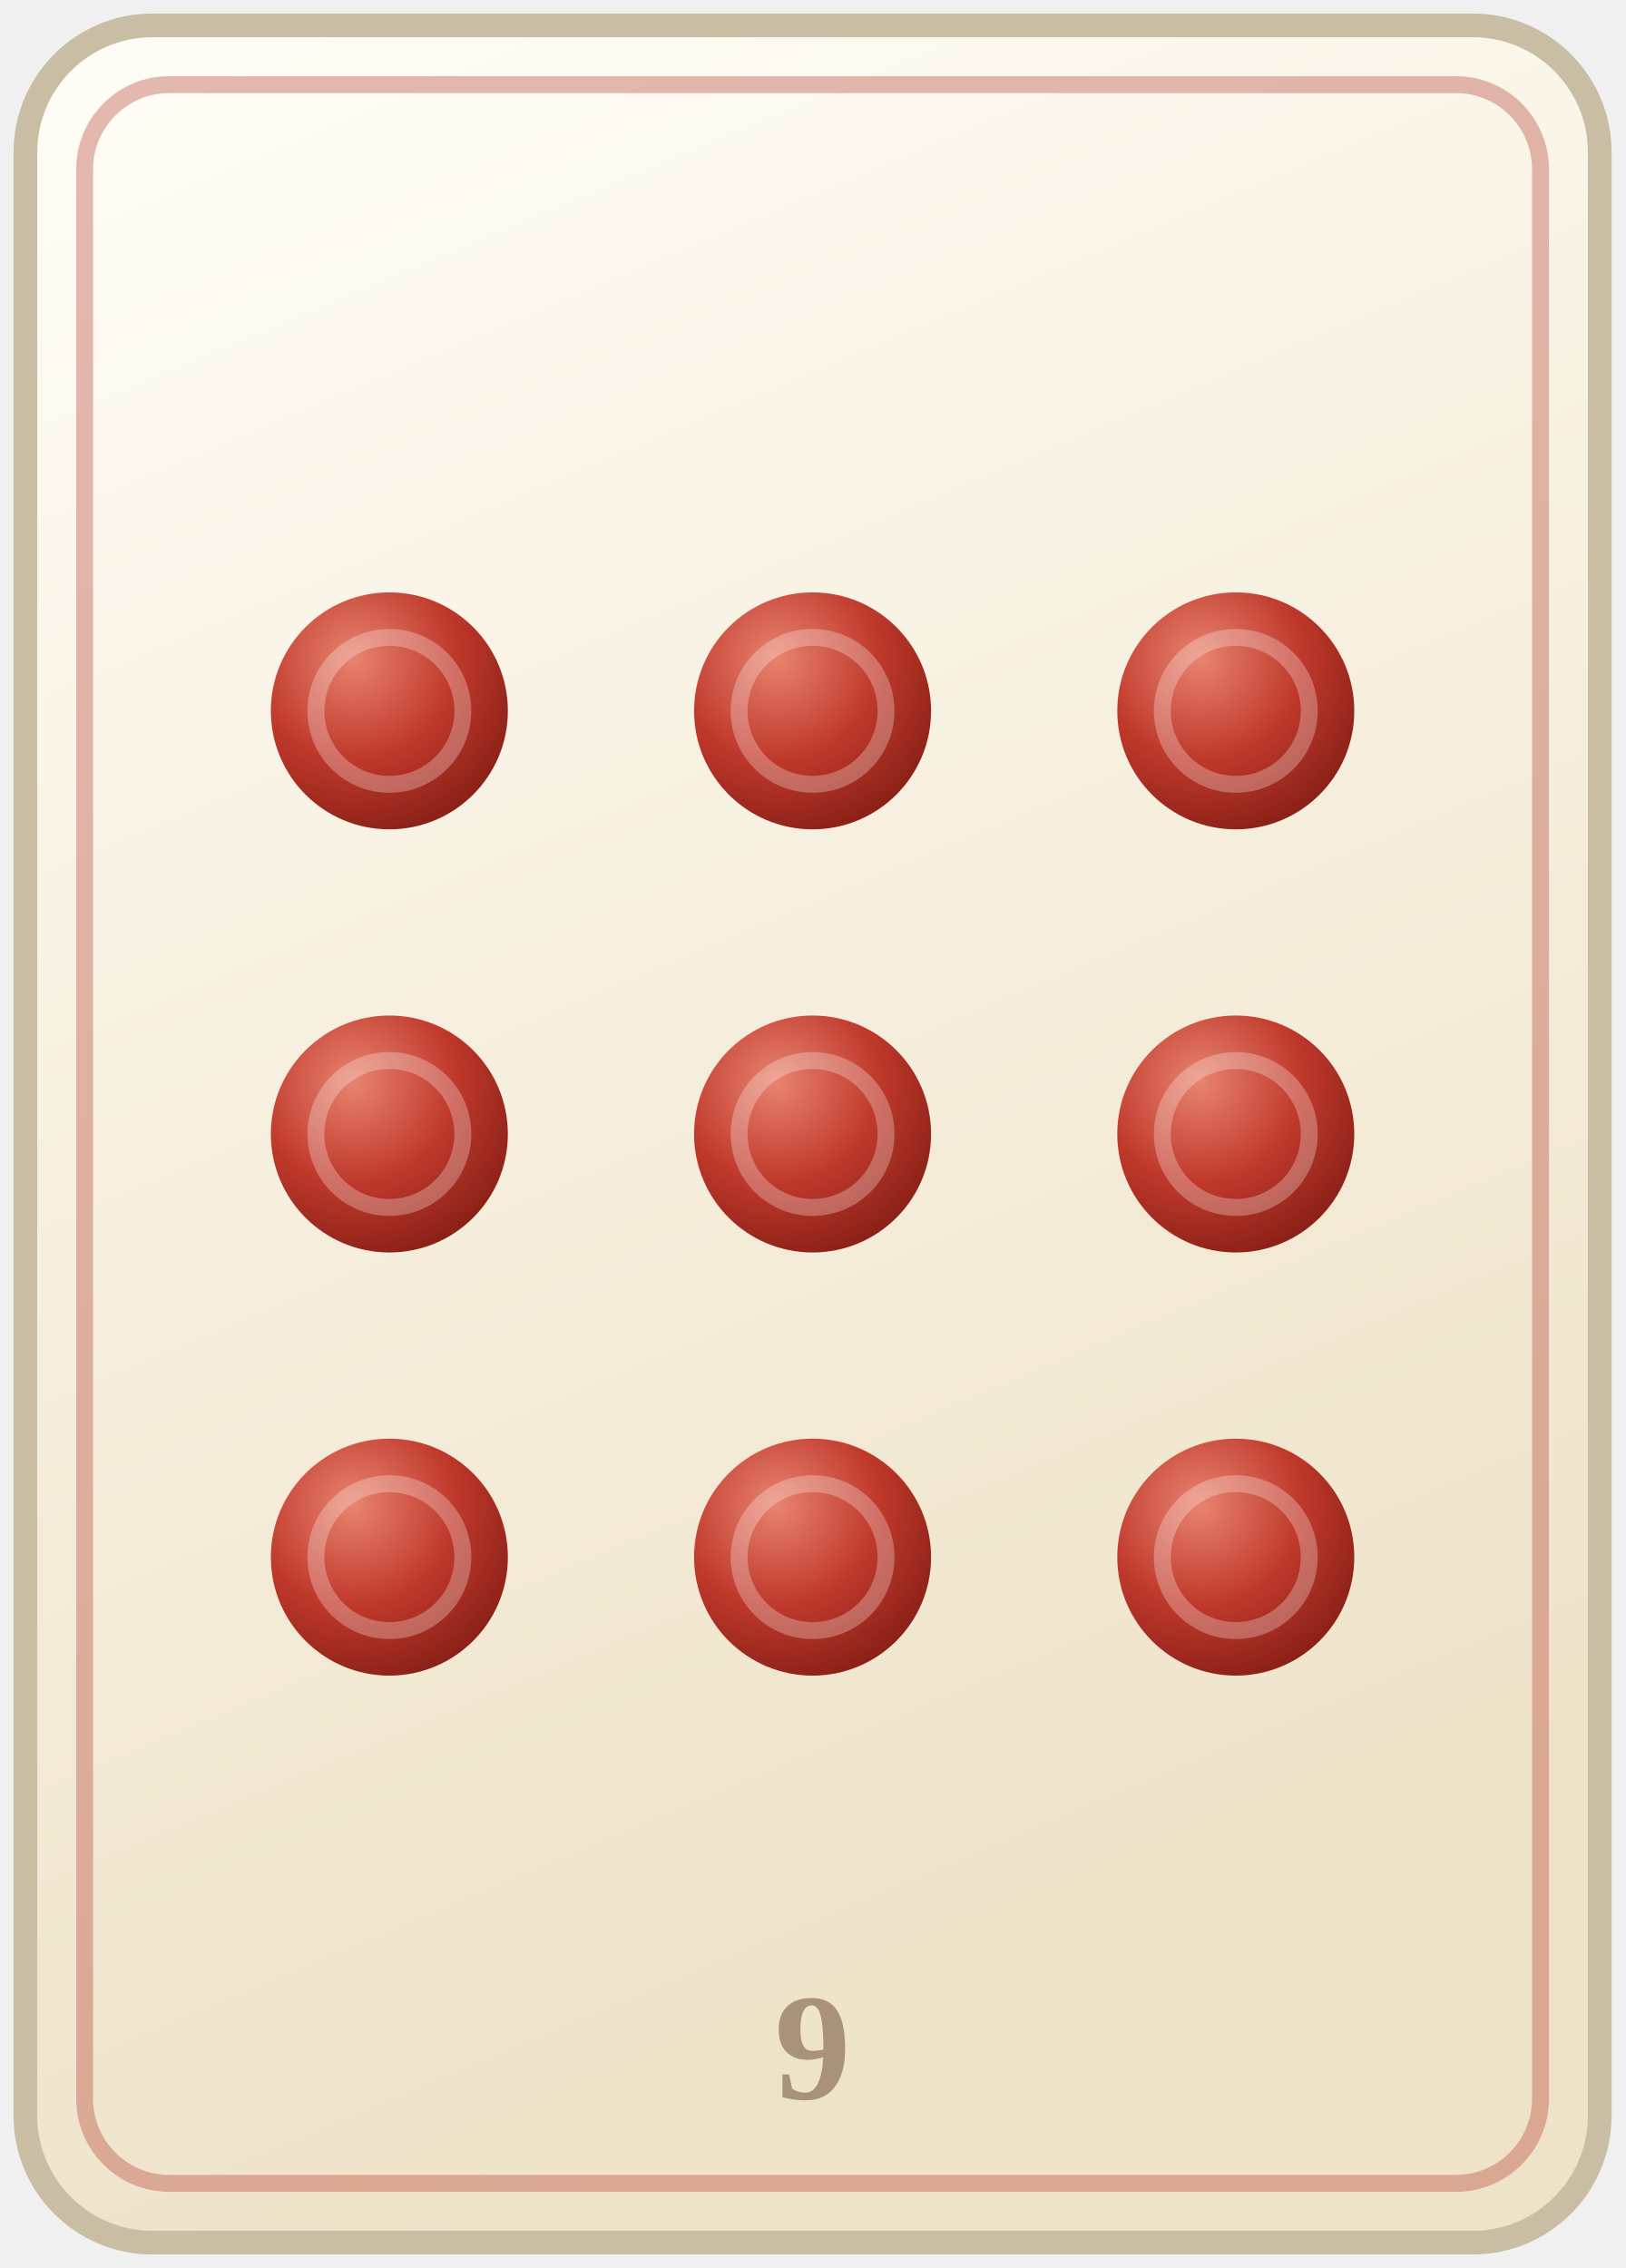
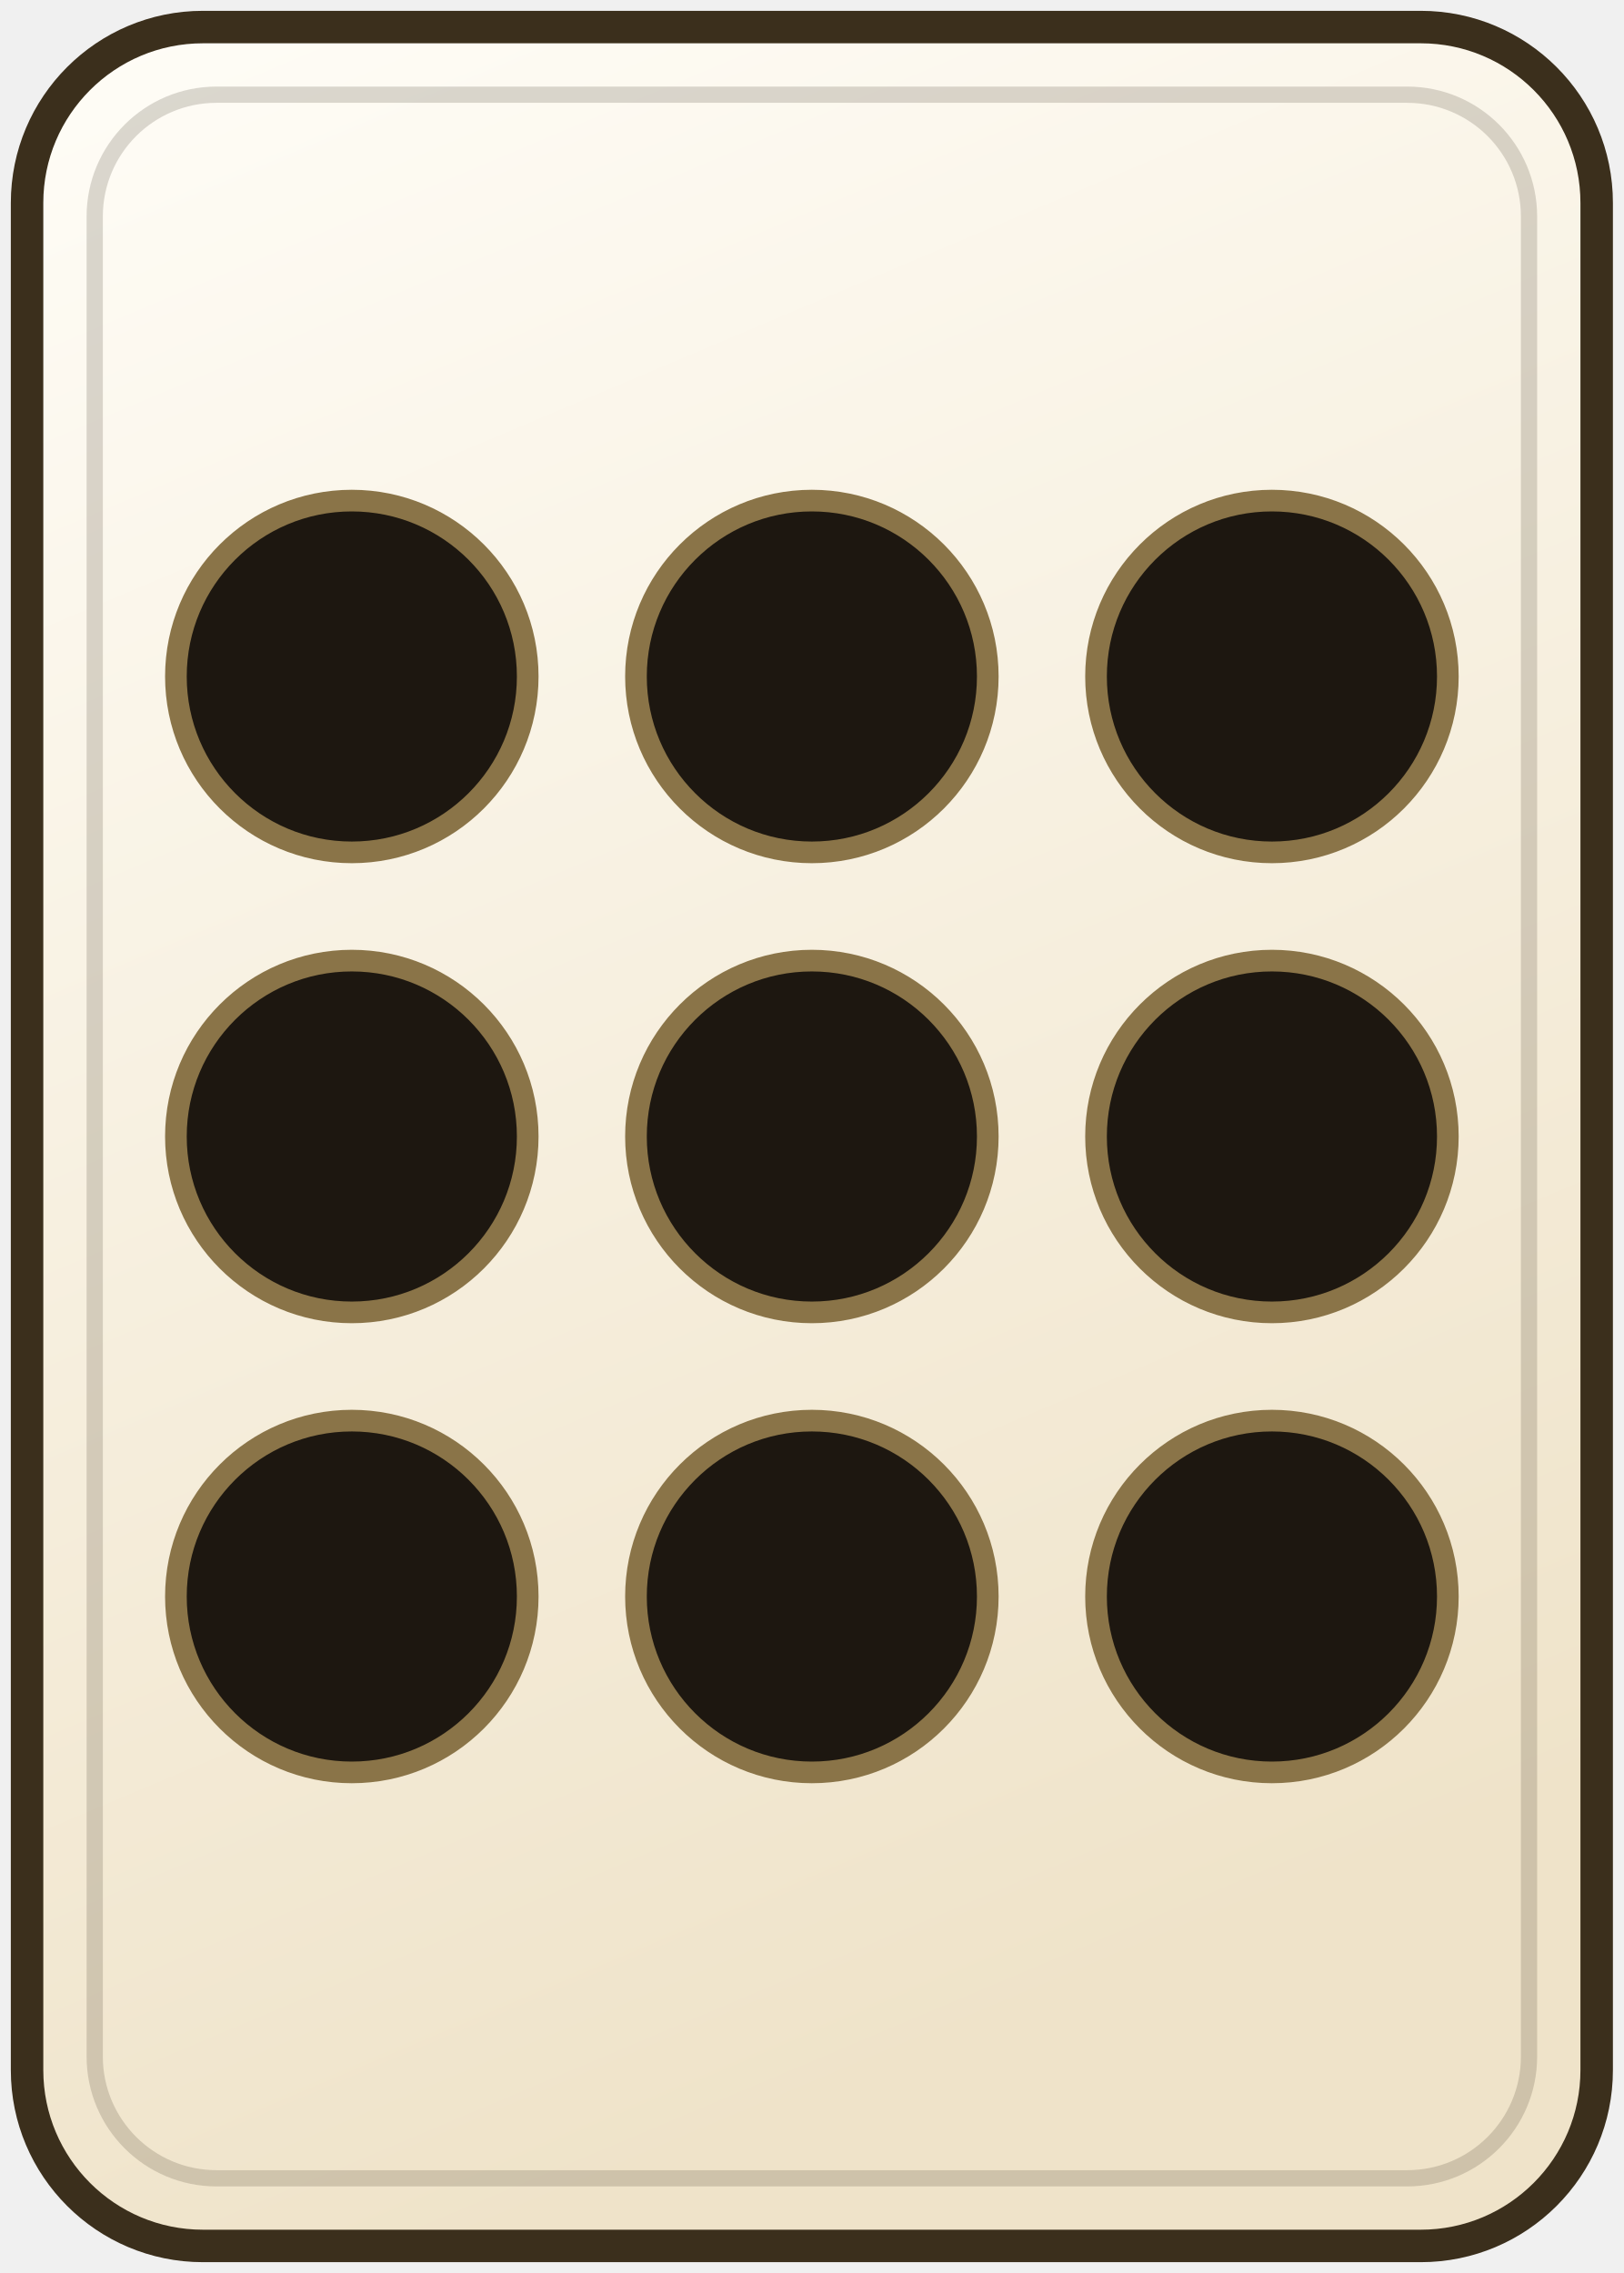
- <svg xmlns="http://www.w3.org/2000/svg" viewBox="0 0 96 134" width="96" height="134">
+ <svg xmlns="http://www.w3.org/2000/svg" viewBox="0 0 120 168" width="120" height="168">
  <defs>
    <linearGradient id="bone" x1="0" y1="0" x2="0.3" y2="1">
-       <stop offset="0" stop-color="#fffdf6" />
-       <stop offset="1" stop-color="#eee2c8" />
+       <stop offset="0" stop-color="#fffdf7" />
+       <stop offset="1" stop-color="#efe3c9" />
    </linearGradient>
-     <radialGradient id="dotG" cx="0.35" cy="0.28" r="0.85">
-       <stop offset="0" stop-color="#e8836f" />
-       <stop offset="0.5" stop-color="#c0392b" />
-       <stop offset="1" stop-color="#7d1a12" />
-     </radialGradient>
  </defs>
-   <rect x="1.5" y="1.5" width="93" height="131" rx="7.5" fill="url(#bone)" stroke="#c9bda3" stroke-width="1.4" />
-   <rect x="5" y="5" width="86" height="124" rx="5" fill="none" stroke="#b23a2f" stroke-opacity="0.35" />
-   <circle cx="23" cy="42" r="7" fill="url(#dotG)" />
-   <circle cx="23" cy="42" r="4.34" fill="none" stroke="#fff" stroke-opacity="0.28" />
-   <circle cx="48" cy="42" r="7" fill="url(#dotG)" />
-   <circle cx="48" cy="42" r="4.34" fill="none" stroke="#fff" stroke-opacity="0.28" />
-   <circle cx="73" cy="42" r="7" fill="url(#dotG)" />
-   <circle cx="73" cy="42" r="4.34" fill="none" stroke="#fff" stroke-opacity="0.28" />
-   <circle cx="23" cy="67" r="7" fill="url(#dotG)" />
-   <circle cx="23" cy="67" r="4.34" fill="none" stroke="#fff" stroke-opacity="0.28" />
-   <circle cx="48" cy="67" r="7" fill="url(#dotG)" />
-   <circle cx="48" cy="67" r="4.34" fill="none" stroke="#fff" stroke-opacity="0.28" />
-   <circle cx="73" cy="67" r="7" fill="url(#dotG)" />
-   <circle cx="73" cy="67" r="4.34" fill="none" stroke="#fff" stroke-opacity="0.28" />
-   <circle cx="23" cy="92" r="7" fill="url(#dotG)" />
-   <circle cx="23" cy="92" r="4.34" fill="none" stroke="#fff" stroke-opacity="0.28" />
-   <circle cx="48" cy="92" r="7" fill="url(#dotG)" />
-   <circle cx="48" cy="92" r="4.34" fill="none" stroke="#fff" stroke-opacity="0.28" />
-   <circle cx="73" cy="92" r="7" fill="url(#dotG)" />
-   <circle cx="73" cy="92" r="4.34" fill="none" stroke="#fff" stroke-opacity="0.28" />
-   <text x="48" y="124" text-anchor="middle" font-family="Georgia,'Times New Roman',serif" font-weight="700" font-size="9" fill="#a8927a">9</text>
+   <rect x="2" y="2" width="116" height="164" rx="13" fill="url(#bone)" stroke="#3b2f1c" stroke-width="2.4" />
+   <rect x="7" y="7" width="106" height="154" rx="9" fill="none" stroke="#3b2f1c" stroke-opacity="0.18" stroke-width="1.2" />
+   <g>
+     <circle cx="26" cy="50" r="13" fill="#1d1710" stroke="#8a7448" stroke-width="1.6" />
+     <circle cx="26" cy="84" r="13" fill="#1d1710" stroke="#8a7448" stroke-width="1.6" />
+     <circle cx="26" cy="118" r="13" fill="#1d1710" stroke="#8a7448" stroke-width="1.6" />
+     <circle cx="60" cy="50" r="13" fill="#1d1710" stroke="#8a7448" stroke-width="1.6" />
+     <circle cx="60" cy="84" r="13" fill="#1d1710" stroke="#8a7448" stroke-width="1.6" />
+     <circle cx="60" cy="118" r="13" fill="#1d1710" stroke="#8a7448" stroke-width="1.6" />
+     <circle cx="94" cy="50" r="13" fill="#1d1710" stroke="#8a7448" stroke-width="1.6" />
+     <circle cx="94" cy="84" r="13" fill="#1d1710" stroke="#8a7448" stroke-width="1.6" />
+     <circle cx="94" cy="118" r="13" fill="#1d1710" stroke="#8a7448" stroke-width="1.6" />
+   </g>
</svg>
